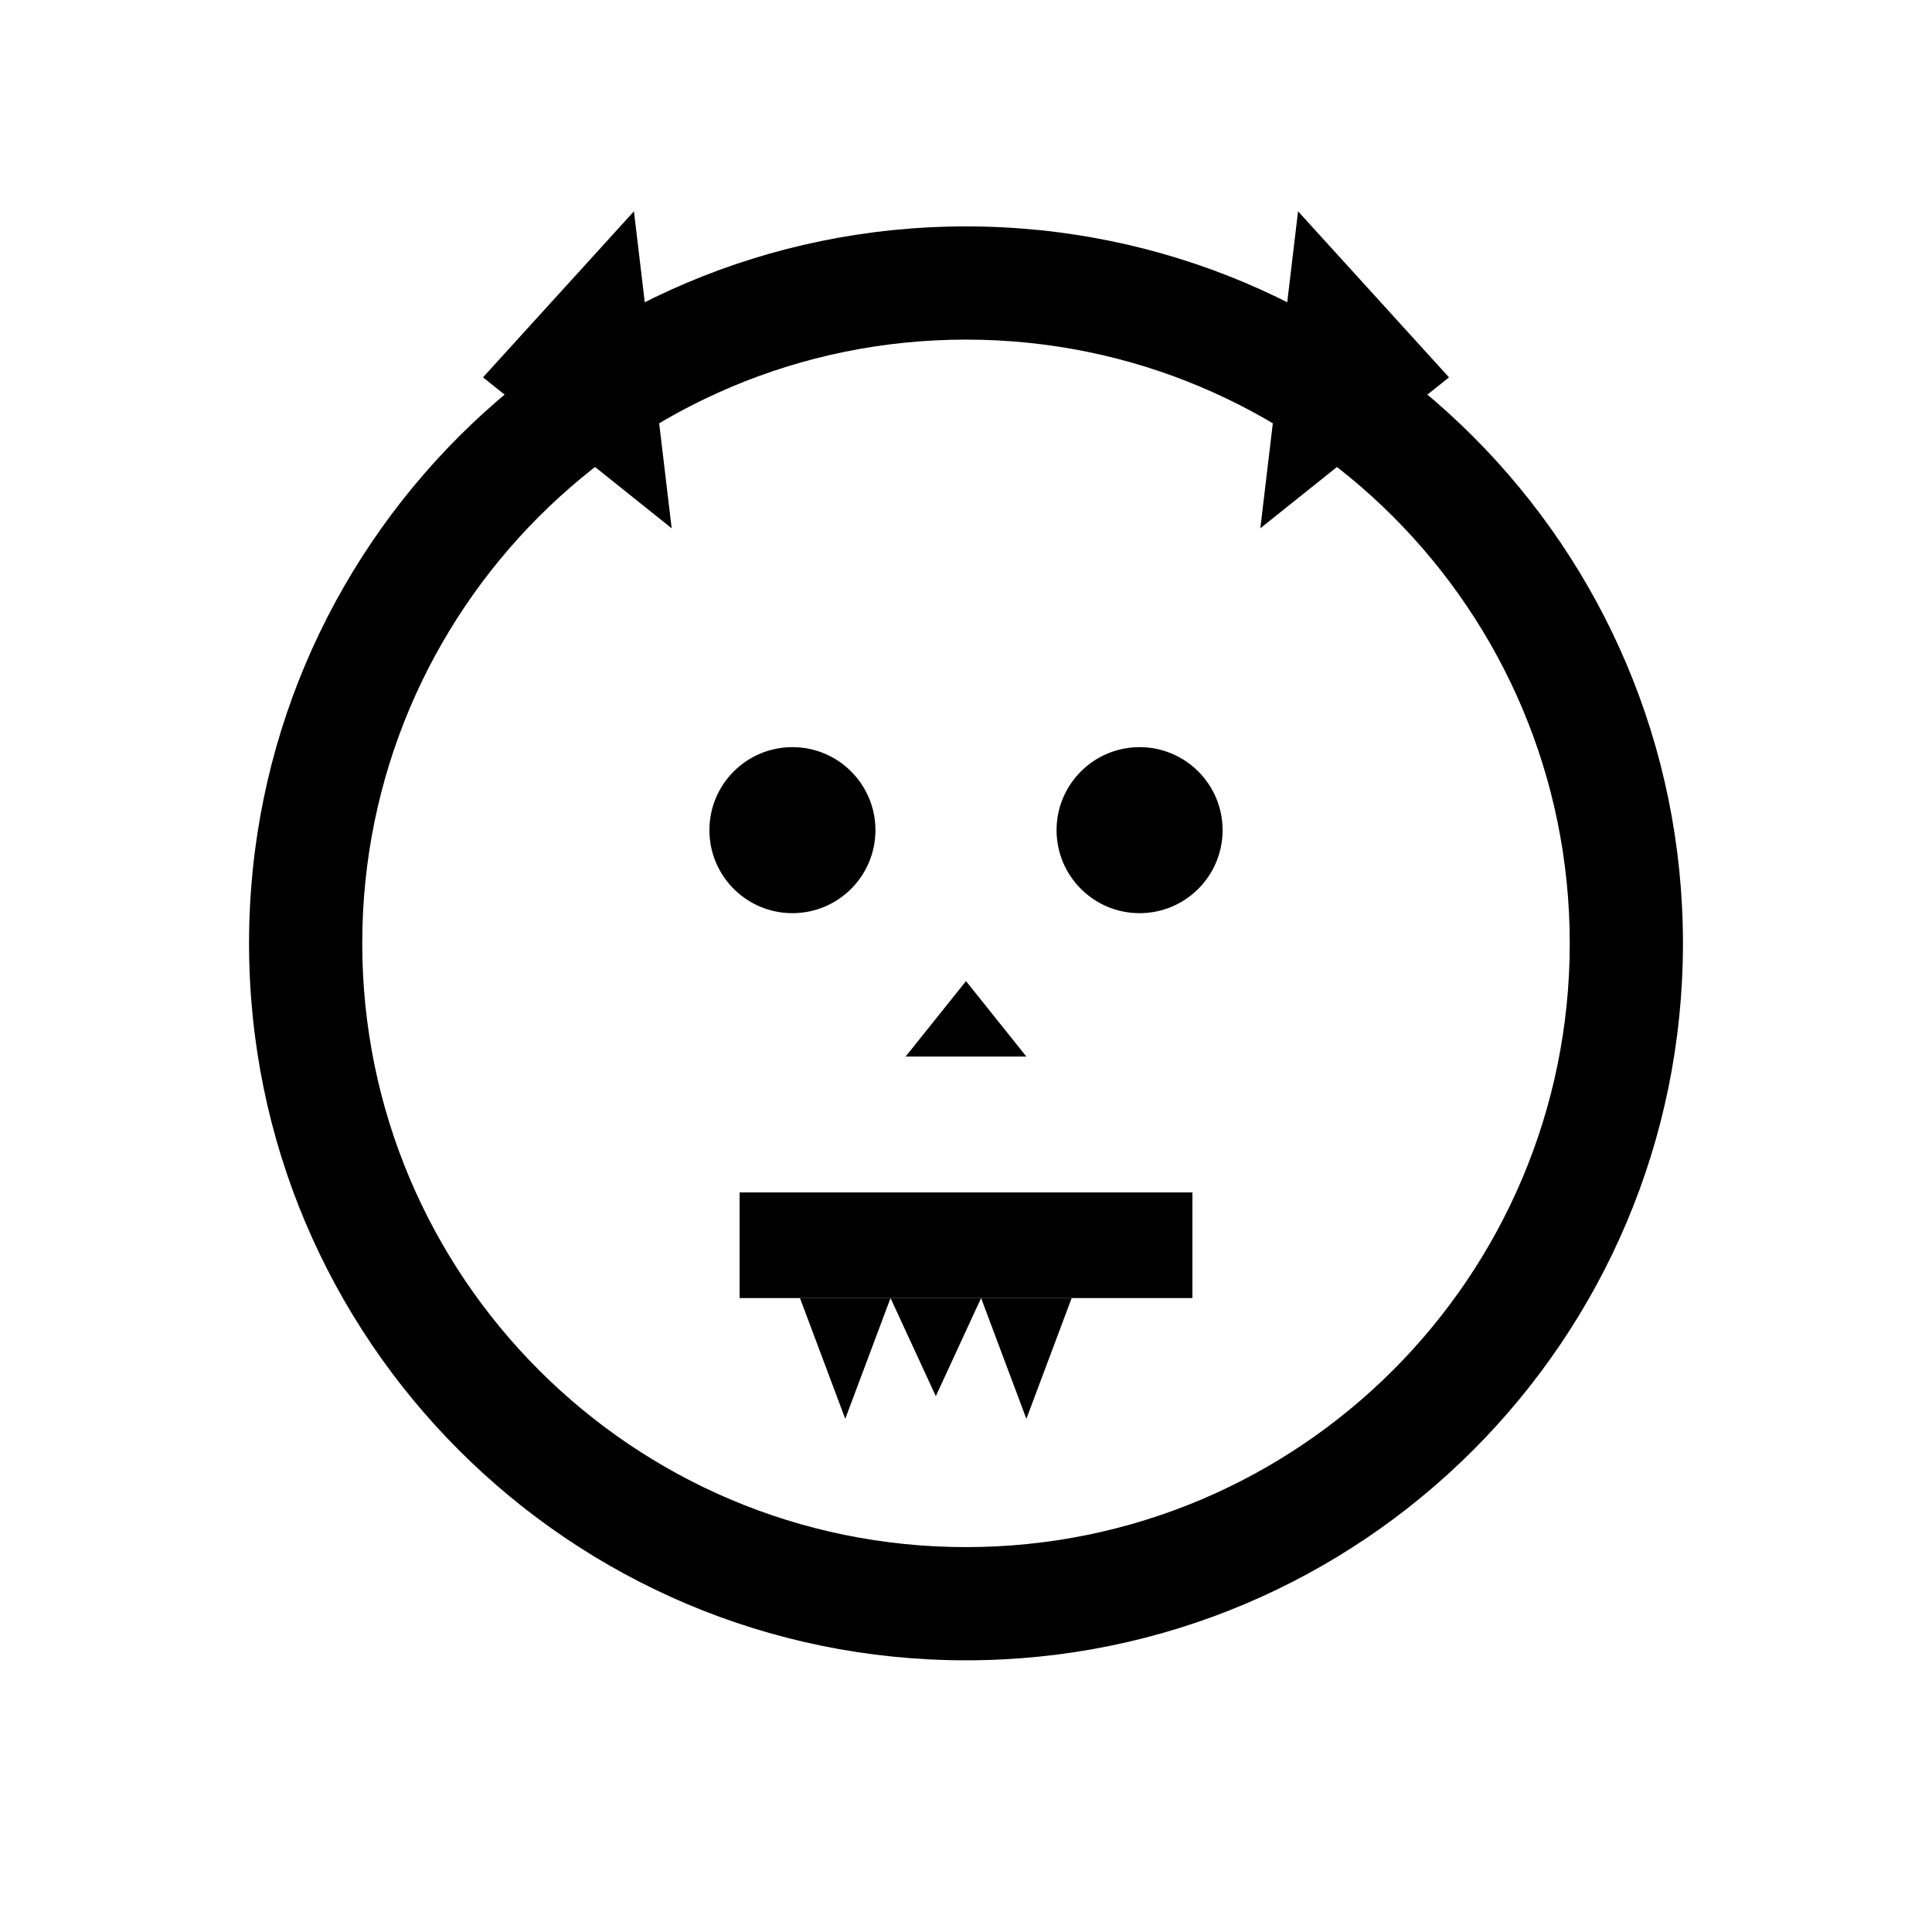
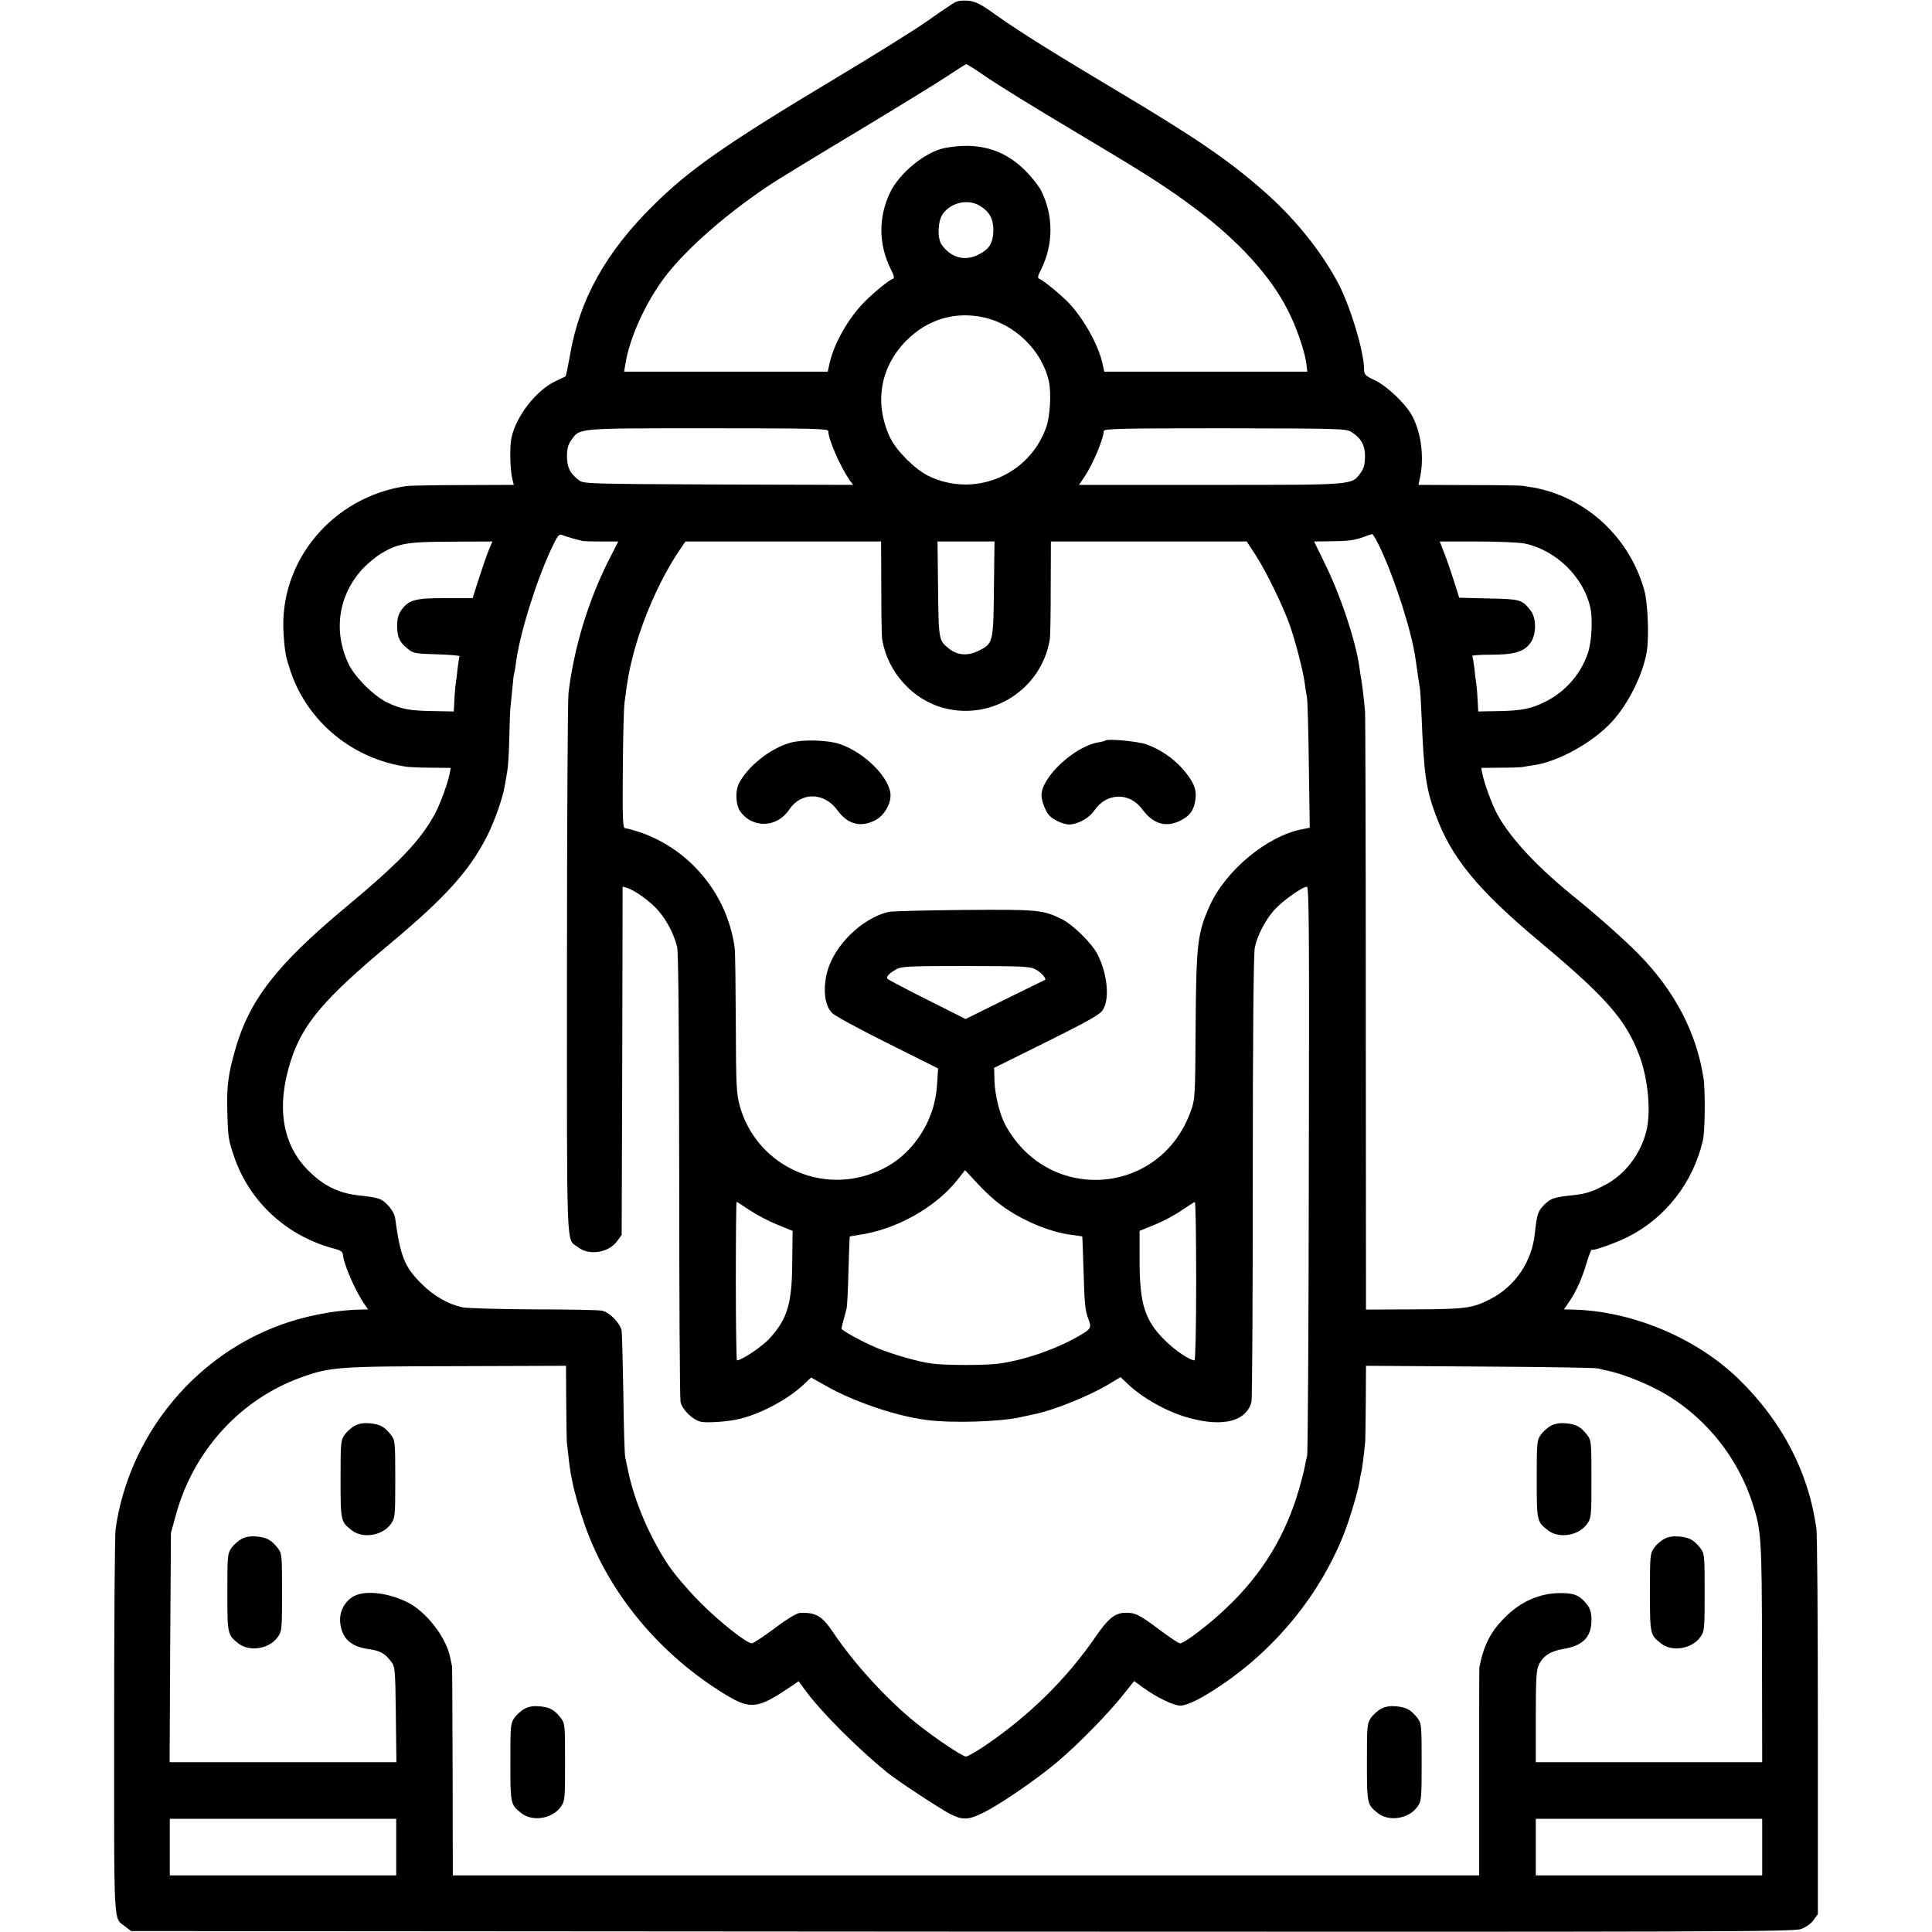
- <svg xmlns="http://www.w3.org/2000/svg" viewBox="0 0 512 512">
-   <path fill="currentColor" fill-rule="evenodd" d="M66,250a190,190,0,1,0,380,0a190,190,0,1,0,-380,0ZM96,250a160,160,0,1,0,320,0a160,160,0,1,0,-320,0Z" />
-   <path fill="currentColor" d="M128,100L168,56L178,140Z" />
-   <path fill="currentColor" d="M384,100L344,56L334,140Z" />
-   <path fill="currentColor" fill-rule="evenodd" d="M188,220a22,22,0,1,0,44,0a22,22,0,1,0,-44,0Z" />
-   <path fill="currentColor" fill-rule="evenodd" d="M280,220a22,22,0,1,0,44,0a22,22,0,1,0,-44,0Z" />
-   <path fill="currentColor" d="M240,280L256,260L272,280Z" />
-   <path fill="currentColor" d="M196,316h120v28h-120Z" />
-   <path fill="currentColor" d="M212,344L224,376L236,344ZM260,344L272,376L284,344ZM236,344L248,370L260,344Z" />
+ <svg xmlns="http://www.w3.org/2000/svg" viewBox="0 0 1024 1024">
+   <g transform="translate(0,1024) scale(0.1,-0.1)">
+     <path fill="currentColor" d="M5060 10227 c-14 -8 -77 -50 -140 -95 -63 -45 -281 -181 -485 -303 -585 -351 -777 -484 -973 -678 -250 -247 -391 -498 -441 -794 -11 -60 -21 -110 -23 -111 -1 -2 -25 -13 -53 -26 -102 -48 -208 -183 -234 -299 -10 -48 -8 -166 4 -218 l8 -33 -269 -1 c-148 0 -282 -3 -299 -5 -393 -57 -678 -399 -652 -783 7 -104 12 -125 39 -205 92 -265 329 -459 613 -500 17 -2 76 -5 132 -5 l102 -1 -5 -27 c-9 -51 -53 -170 -80 -219 -78 -141 -185 -254 -471 -492 -367 -306 -513 -494 -587 -758 -37 -129 -45 -194 -41 -329 3 -132 6 -149 37 -239 83 -239 281 -420 533 -485 28 -7 41 -16 42 -28 4 -53 66 -195 115 -266 l19 -27 -38 -1 c-144 -3 -306 -35 -449 -90 -450 -173 -782 -591 -851 -1071 -5 -29 -8 -501 -8 -1048 0 -1094 -5 -1011 60 -1062 l30 -23 4405 -3 c4016 -2 4409 -1 4447 14 24 9 53 29 65 47 l23 32 0 995 c0 547 -3 1020 -8 1050 -41 296 -181 566 -410 789 -225 220 -569 364 -885 370 l-43 1 29 42 c38 57 66 119 92 206 12 40 24 71 27 68 7 -7 130 37 193 69 199 101 345 289 396 512 11 47 13 264 3 328 -37 241 -151 460 -341 655 -68 70 -223 208 -323 289 -212 169 -357 324 -429 455 -27 49 -71 168 -80 219 l-5 27 102 1 c56 0 110 2 119 4 9 2 34 6 55 9 131 18 316 121 416 230 88 96 164 249 185 371 13 74 6 257 -12 323 -66 243 -249 440 -485 521 -35 12 -82 24 -103 27 -22 3 -47 7 -56 9 -9 2 -138 4 -286 4 l-268 1 7 33 c24 104 10 234 -37 327 -32 64 -132 161 -200 194 -53 25 -58 31 -58 59 -1 97 -76 344 -142 465 -96 175 -232 342 -399 487 -178 156 -355 277 -754 515 -344 205 -533 323 -651 407 -85 61 -112 75 -151 79 -31 3 -57 0 -73 -9z m147 -381 c92 -63 251 -161 578 -356 302 -180 411 -251 554 -358 223 -167 393 -353 483 -529 48 -92 92 -218 102 -290 l5 -43 -538 0 -538 0 -11 49 c-22 94 -96 228 -174 312 -38 41 -140 125 -159 131 -11 4 -9 15 10 52 65 132 65 285 -1 416 -13 25 -50 72 -83 105 -115 116 -255 154 -430 120 -100 -20 -238 -132 -287 -235 -63 -130 -62 -275 3 -406 18 -35 21 -48 11 -52 -20 -6 -103 -74 -151 -123 -84 -85 -159 -217 -183 -320 l-11 -49 -540 0 -539 0 7 43 c23 140 109 328 212 463 115 150 338 344 573 497 47 30 250 154 452 275 202 122 411 250 465 286 54 36 101 66 105 66 3 0 42 -24 85 -54z m-15 -696 c52 -31 73 -69 73 -130 -1 -69 -22 -102 -82 -131 -71 -35 -144 -14 -192 54 -24 34 -21 125 6 163 43 61 133 81 195 44z m16 -591 c168 -34 314 -175 351 -339 14 -62 7 -186 -14 -245 -90 -255 -382 -376 -625 -257 -71 35 -168 132 -202 202 -86 182 -54 374 87 516 110 110 253 154 403 123z m-818 -604 c0 -43 63 -187 112 -258 l20 -27 -714 2 c-688 3 -714 4 -739 22 -48 37 -63 67 -64 126 0 41 6 63 22 86 47 66 21 64 726 64 559 0 637 -2 637 -15z m2770 -3 c54 -33 75 -71 75 -132 -1 -42 -6 -63 -24 -87 -48 -65 -29 -63 -797 -63 l-695 0 29 43 c44 65 102 203 102 242 0 13 82 15 640 15 597 -1 642 -2 670 -18z m-4120 -567 c25 -6 48 -13 53 -13 4 -1 47 -2 95 -2 l89 0 -47 -92 c-111 -217 -189 -474 -217 -713 -4 -38 -8 -700 -8 -1470 0 -1536 -5 -1416 58 -1465 59 -47 164 -30 209 33 l23 32 3 923 2 923 23 -7 c42 -13 123 -71 164 -118 47 -53 87 -131 102 -196 7 -29 10 -454 11 -1212 0 -641 3 -1181 7 -1198 8 -41 66 -98 110 -106 31 -6 126 0 182 11 119 23 275 105 363 189 l37 35 78 -44 c145 -83 373 -161 533 -181 136 -18 389 -10 501 15 24 5 55 12 69 15 96 18 288 95 391 156 l68 41 38 -36 c81 -77 214 -151 328 -181 180 -49 302 -16 328 86 4 14 7 552 7 1195 0 760 4 1186 11 1215 15 65 55 143 103 197 42 47 148 123 173 123 11 0 13 -232 10 -1497 -1 -824 -5 -1508 -9 -1519 -3 -12 -9 -37 -12 -55 -3 -19 -17 -74 -31 -123 -71 -244 -194 -447 -381 -625 -95 -91 -226 -191 -250 -191 -7 0 -57 33 -111 74 -104 78 -128 90 -181 88 -54 -2 -90 -32 -155 -127 -151 -220 -348 -415 -581 -574 -50 -34 -97 -61 -106 -61 -19 0 -167 99 -265 178 -155 125 -325 311 -437 477 -61 91 -93 110 -179 106 -16 -1 -68 -32 -133 -81 -59 -44 -113 -80 -121 -80 -28 0 -176 117 -280 223 -61 62 -134 148 -163 192 -97 146 -177 332 -211 490 -6 28 -14 64 -17 80 -4 17 -8 167 -10 335 -3 168 -7 319 -9 336 -7 40 -64 99 -104 107 -17 4 -181 7 -364 7 -183 1 -352 6 -377 11 -76 17 -152 61 -215 124 -91 90 -113 144 -141 351 -3 18 -19 47 -39 67 -34 35 -45 39 -160 52 -102 12 -181 51 -260 130 -140 139 -172 341 -93 585 63 194 175 326 525 618 291 243 419 384 513 567 41 81 86 208 96 274 3 20 9 54 13 76 4 22 9 96 10 165 2 69 4 139 5 155 2 17 7 66 11 110 4 44 8 82 10 85 2 3 6 29 10 59 19 148 104 423 186 600 32 69 42 82 56 76 10 -4 38 -13 63 -20z m4279 -57 c79 -171 165 -442 184 -583 8 -57 18 -126 23 -155 2 -14 6 -83 9 -155 12 -294 23 -373 72 -508 84 -232 222 -401 563 -686 344 -288 449 -408 519 -596 47 -126 63 -302 36 -404 -31 -120 -113 -226 -215 -280 -71 -38 -106 -49 -175 -56 -100 -11 -115 -16 -150 -50 -34 -35 -39 -50 -50 -152 -15 -150 -105 -282 -237 -349 -93 -48 -132 -53 -404 -54 l-254 -1 -1 1568 c0 862 -2 1584 -4 1603 -9 93 -16 147 -20 170 -3 13 -7 42 -10 65 -21 143 -99 378 -184 550 l-56 115 85 1 c98 1 126 5 178 23 20 8 41 14 45 15 5 0 25 -36 46 -81z m-4729 -5 c-11 -27 -34 -94 -52 -150 l-33 -103 -143 0 c-161 0 -196 -9 -235 -64 -16 -23 -22 -45 -22 -86 1 -60 13 -85 60 -122 26 -21 42 -23 152 -26 68 -2 121 -7 119 -10 -2 -4 -7 -34 -11 -67 -3 -33 -8 -73 -11 -90 -2 -16 -5 -54 -6 -83 l-3 -53 -108 2 c-127 2 -172 10 -247 47 -71 35 -168 132 -202 202 -83 174 -55 364 73 504 26 28 71 65 100 83 89 53 139 62 376 62 l213 1 -20 -47z m2081 -200 c0 -137 2 -259 5 -273 29 -173 162 -320 328 -363 256 -67 516 101 560 363 3 14 5 136 5 273 l1 247 519 0 519 0 47 -72 c57 -88 143 -266 180 -368 31 -89 72 -245 81 -315 3 -27 9 -59 11 -70 3 -11 8 -171 10 -356 l5 -336 -39 -8 c-184 -34 -406 -217 -491 -405 -65 -145 -72 -201 -75 -645 -2 -370 -3 -382 -26 -445 -160 -447 -749 -493 -980 -77 -31 55 -58 162 -60 239 l-2 68 276 137 c208 103 282 144 298 167 40 56 28 190 -25 296 -30 60 -131 159 -191 189 -101 49 -126 51 -522 48 -203 -2 -383 -6 -399 -11 -138 -35 -281 -174 -320 -311 -26 -94 -16 -183 24 -224 16 -16 149 -88 296 -161 l266 -133 -5 -81 c-6 -101 -36 -192 -92 -276 -63 -94 -145 -160 -251 -199 -294 -110 -619 55 -703 357 -18 67 -20 105 -21 435 -1 199 -3 380 -6 402 -37 281 -234 522 -502 614 -34 11 -69 21 -78 21 -13 0 -15 36 -13 303 1 166 5 329 9 362 17 132 23 164 46 254 48 186 140 396 239 545 l38 56 518 0 519 0 1 -247z m597 -5 c-3 -287 -4 -290 -85 -329 -53 -26 -108 -22 -149 10 -59 46 -59 45 -62 319 l-3 252 151 0 151 0 -3 -252z m2814 241 c165 -35 311 -177 347 -339 14 -62 7 -186 -14 -245 -38 -109 -118 -200 -220 -252 -75 -39 -131 -50 -251 -52 l-109 -2 -3 53 c-1 29 -4 67 -6 83 -3 17 -8 57 -11 90 -4 33 -9 63 -12 68 -2 4 43 7 101 7 123 0 175 16 208 63 32 44 32 131 0 172 -45 57 -55 60 -222 63 l-156 4 -27 86 c-15 48 -38 115 -52 150 l-24 62 199 0 c109 0 223 -5 252 -11z m-2588 -2260 c28 -16 55 -49 44 -53 -2 -1 -97 -47 -212 -104 l-208 -103 -205 103 c-112 56 -207 106 -210 111 -7 11 13 31 52 52 26 13 80 15 368 15 319 -1 339 -2 371 -21z m-191 -1244 c107 -81 260 -146 377 -160 30 -4 56 -8 56 -8 1 -1 4 -83 7 -182 5 -178 8 -210 27 -260 17 -44 12 -50 -62 -92 -124 -69 -284 -123 -418 -141 -74 -9 -281 -9 -353 1 -73 10 -208 49 -290 83 -74 31 -187 93 -187 102 0 4 5 24 11 46 6 21 13 48 16 60 3 11 8 102 10 201 3 99 6 181 7 181 0 1 20 4 43 8 199 27 410 144 527 292 l41 52 63 -68 c34 -38 90 -90 125 -115z m-1330 -29 c36 -24 102 -59 147 -77 l81 -33 -2 -163 c-1 -223 -25 -303 -121 -408 -38 -42 -147 -115 -172 -115 -3 0 -6 189 -6 420 0 231 2 420 4 420 2 0 33 -20 69 -44z m2367 -376 c0 -244 -4 -420 -9 -420 -25 0 -102 52 -156 105 -108 107 -135 193 -135 429 l0 152 81 33 c44 18 108 52 142 76 34 23 65 43 70 44 4 0 7 -188 7 -419z m-3339 -637 c1 -104 2 -199 3 -213 8 -78 17 -148 21 -170 3 -14 7 -34 9 -45 10 -53 39 -153 67 -232 127 -360 399 -686 748 -897 128 -77 168 -73 335 40 l49 33 44 -60 c84 -111 266 -293 423 -422 50 -41 276 -190 335 -221 64 -33 96 -33 170 3 85 40 283 175 395 269 111 93 271 256 353 359 l58 73 47 -34 c75 -54 162 -96 197 -96 38 0 111 36 219 109 292 197 523 482 649 801 30 76 76 230 83 280 3 19 7 41 9 48 4 10 12 74 21 162 1 14 2 110 3 213 l1 188 603 -4 c331 -2 613 -6 627 -10 14 -4 36 -9 50 -12 54 -10 159 -48 240 -88 244 -119 438 -343 525 -604 51 -154 53 -185 54 -805 l1 -578 -600 0 -600 0 0 241 c0 202 3 247 16 275 22 47 63 73 129 84 105 17 150 63 150 154 0 38 -6 59 -23 81 -36 46 -62 59 -123 61 -117 5 -224 -39 -314 -130 -75 -75 -111 -146 -134 -263 -1 -2 -1 -250 -1 -553 l0 -550 -2720 0 -2720 0 -1 550 c-1 303 -2 553 -3 558 -1 4 -5 25 -10 47 -21 107 -127 244 -229 294 -111 54 -237 64 -293 24 -45 -32 -68 -85 -60 -140 10 -78 57 -120 146 -133 65 -9 87 -21 122 -65 22 -29 23 -36 26 -282 l3 -253 -601 0 -601 0 3 608 4 607 26 95 c93 340 341 613 663 729 155 56 193 59 823 60 l582 2 1 -188z m-901 -2363 l0 -150 -600 0 -600 0 0 150 0 150 600 0 600 0 0 -150z m7240 0 l0 -150 -600 0 -600 0 0 150 0 150 600 0 600 0 0 -150z M4191 6304 c-107 -29 -232 -128 -276 -220 -19 -41 -15 -111 8 -144 65 -92 196 -88 260 9 63 95 186 93 256 -4 53 -73 120 -92 197 -54 46 22 84 82 84 133 0 89 -133 225 -265 271 -65 23 -195 27 -264 9z M5859 6315 c-3 -2 -20 -7 -39 -10 -126 -22 -300 -184 -300 -280 0 -30 23 -90 43 -109 23 -23 75 -46 104 -46 46 1 106 34 133 74 64 95 186 99 254 7 57 -78 124 -98 199 -62 54 26 75 56 83 114 8 54 -11 97 -69 163 -48 55 -122 105 -192 129 -45 16 -206 31 -216 20z M1882 2684 c-18 -9 -43 -31 -55 -48 -21 -30 -22 -40 -22 -236 0 -222 1 -225 58 -270 59 -47 164 -30 209 33 22 31 23 40 23 237 0 199 -1 206 -23 235 -34 43 -56 55 -109 61 -33 3 -58 0 -81 -12z M8222 2684 c-18 -9 -43 -31 -55 -48 -21 -30 -22 -40 -22 -236 0 -222 1 -225 58 -270 59 -47 164 -30 209 33 22 31 23 40 23 237 0 199 -1 206 -23 235 -34 43 -56 55 -109 61 -33 3 -58 0 -81 -12z M1282 2084 c-18 -9 -43 -31 -55 -48 -21 -30 -22 -40 -22 -236 0 -222 1 -225 58 -270 59 -47 164 -30 209 33 22 31 23 40 23 237 0 199 -1 206 -23 235 -34 43 -56 55 -109 61 -33 3 -58 0 -81 -12z M8822 2084 c-18 -9 -43 -31 -55 -48 -21 -30 -22 -40 -22 -236 0 -222 1 -225 58 -270 59 -47 164 -30 209 33 22 31 23 40 23 237 0 199 -1 206 -23 235 -34 43 -56 55 -109 61 -33 3 -58 0 -81 -12z M2782 1184 c-18 -9 -43 -31 -55 -48 -21 -30 -22 -40 -22 -236 0 -222 1 -225 58 -270 59 -47 164 -30 209 33 22 31 23 40 23 237 0 199 -1 206 -23 235 -34 43 -56 55 -109 61 -33 3 -58 0 -81 -12z M7322 1184 c-18 -9 -43 -31 -55 -48 -21 -30 -22 -40 -22 -236 0 -222 1 -225 58 -270 59 -47 164 -30 209 33 22 31 23 40 23 237 0 199 -1 206 -23 235 -34 43 -56 55 -109 61 -33 3 -58 0 -81 -12z" />
+   </g>
</svg>
